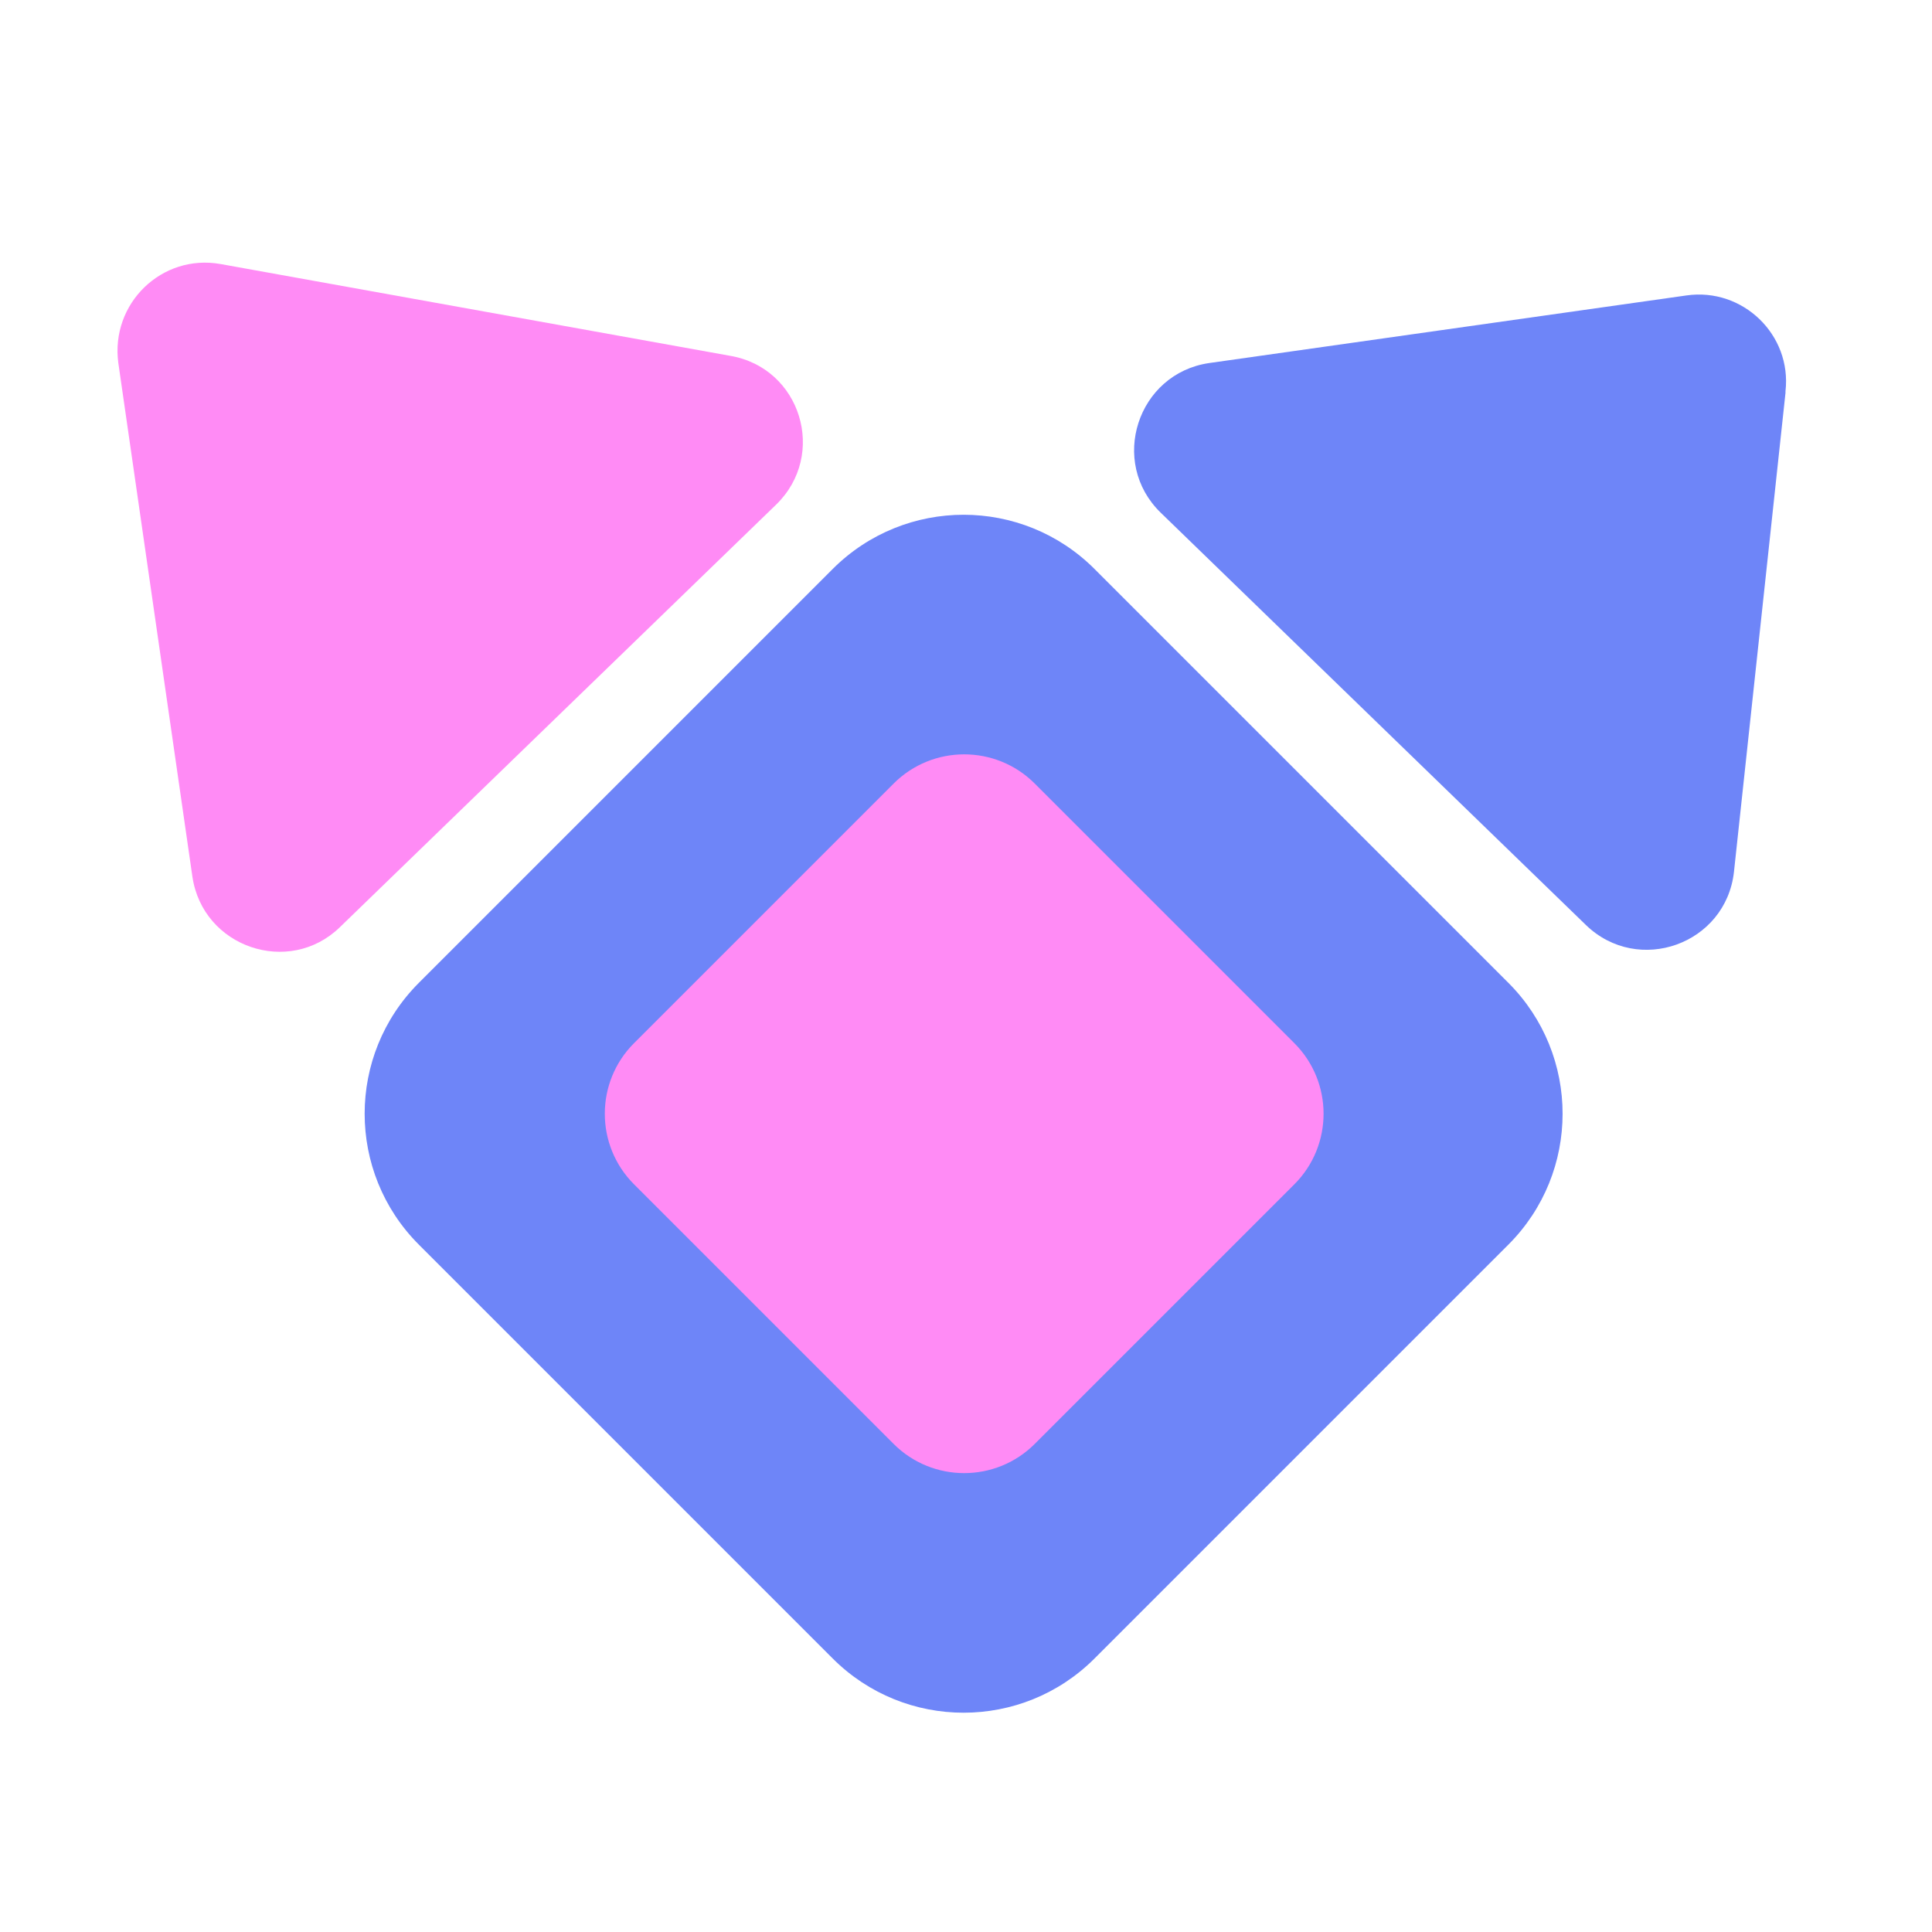
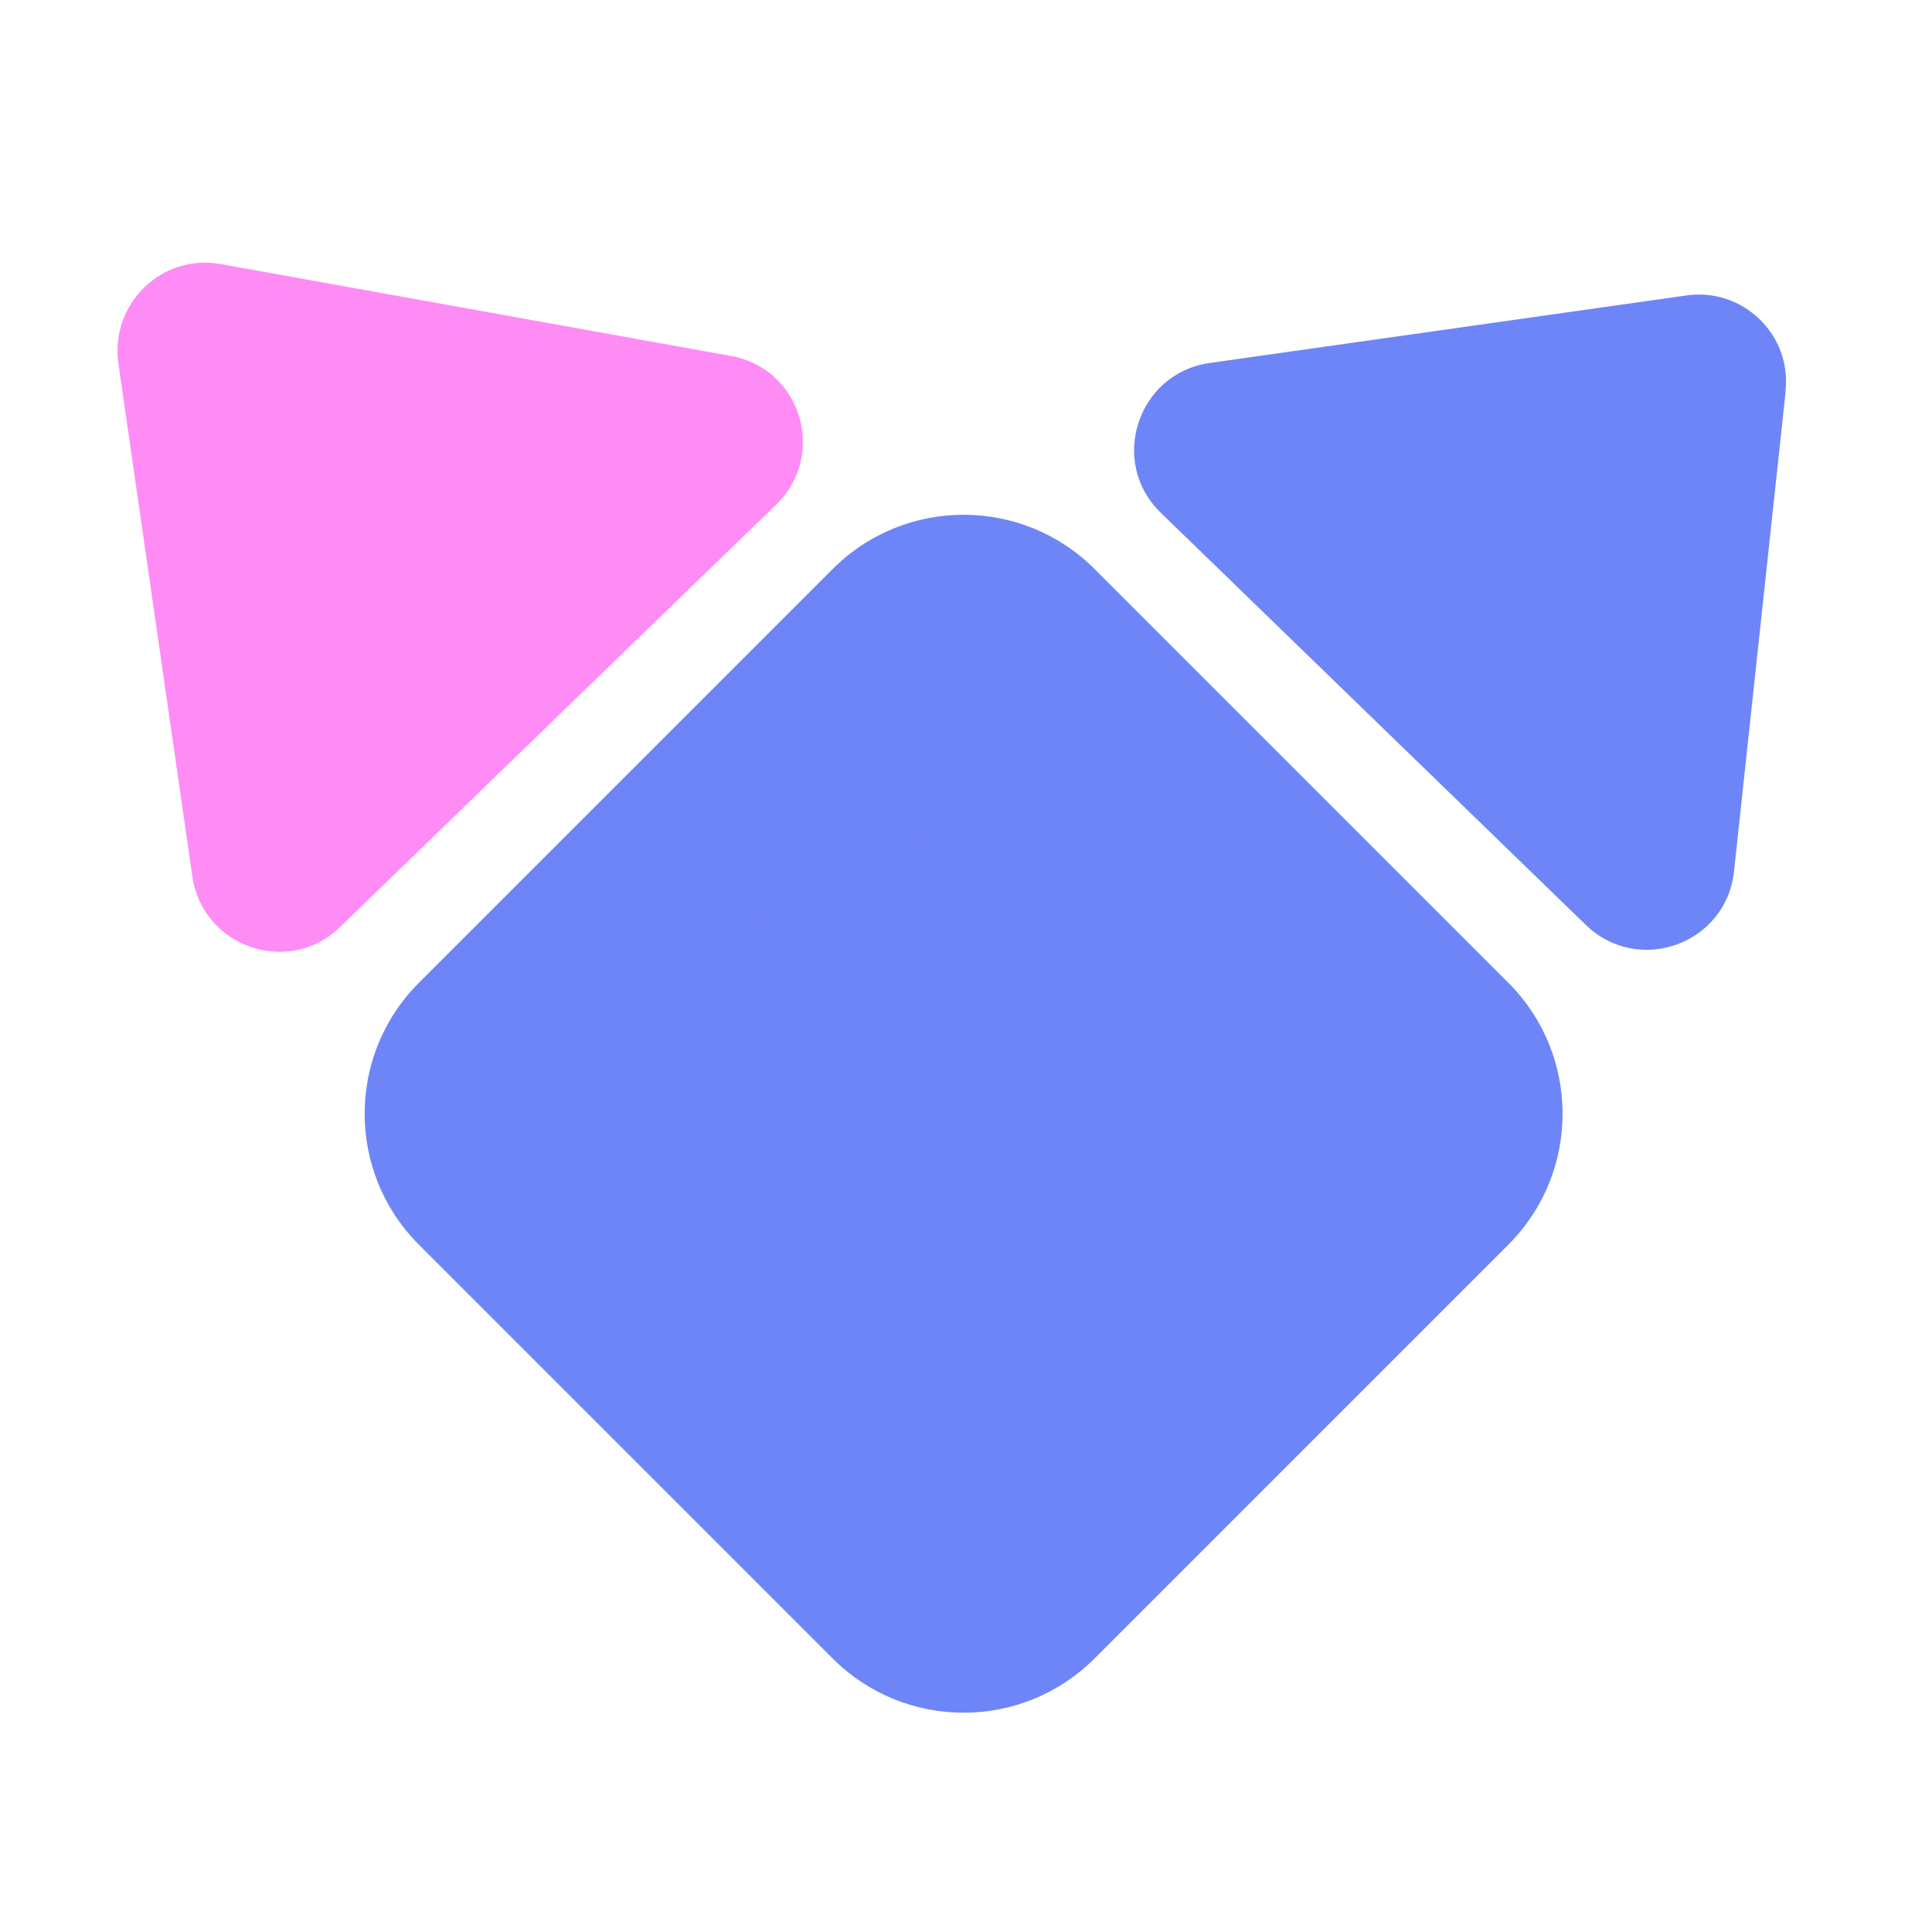
<svg xmlns="http://www.w3.org/2000/svg" id="a" viewBox="0 0 24 24">
  <path d="M1.47,4.51l.92,6.38c.13,.88,1.2,1.24,1.83,.63l5.42-5.25c.64-.62,.31-1.7-.57-1.85L2.74,3.28c-.73-.13-1.37,.49-1.27,1.23Z" fill="#ff8bf5" />
  <rect x="6.04" y="7.9" width="11.87" height="11.87" rx="2.3" ry="2.3" transform="translate(-6.28 12.52) rotate(-45)" fill="#6e85f8" />
  <path d="M22.18,4.88l-.64,5.95c-.1,.9-1.19,1.29-1.84,.66l-5.28-5.12c-.65-.63-.29-1.73,.6-1.86l5.93-.84c.7-.1,1.31,.49,1.23,1.19Z" fill="#6e85f8" />
-   <rect x="8.46" y="10.32" width="7.04" height="7.04" rx="1.24" ry="1.24" transform="translate(-6.28 12.52) rotate(-45)" fill="#ff8bf5" />
+   <path d="M9.49,16.32c-1.37-1.37-1.37-3.6,0-4.98h0c1.37-1.37,3.6-1.37,4.98,0h0c1.37,1.37,1.37,3.6,0,4.98-1.37,1.37-3.6,1.37-4.98,0Z" fill="#6e85f8" />
</svg>
